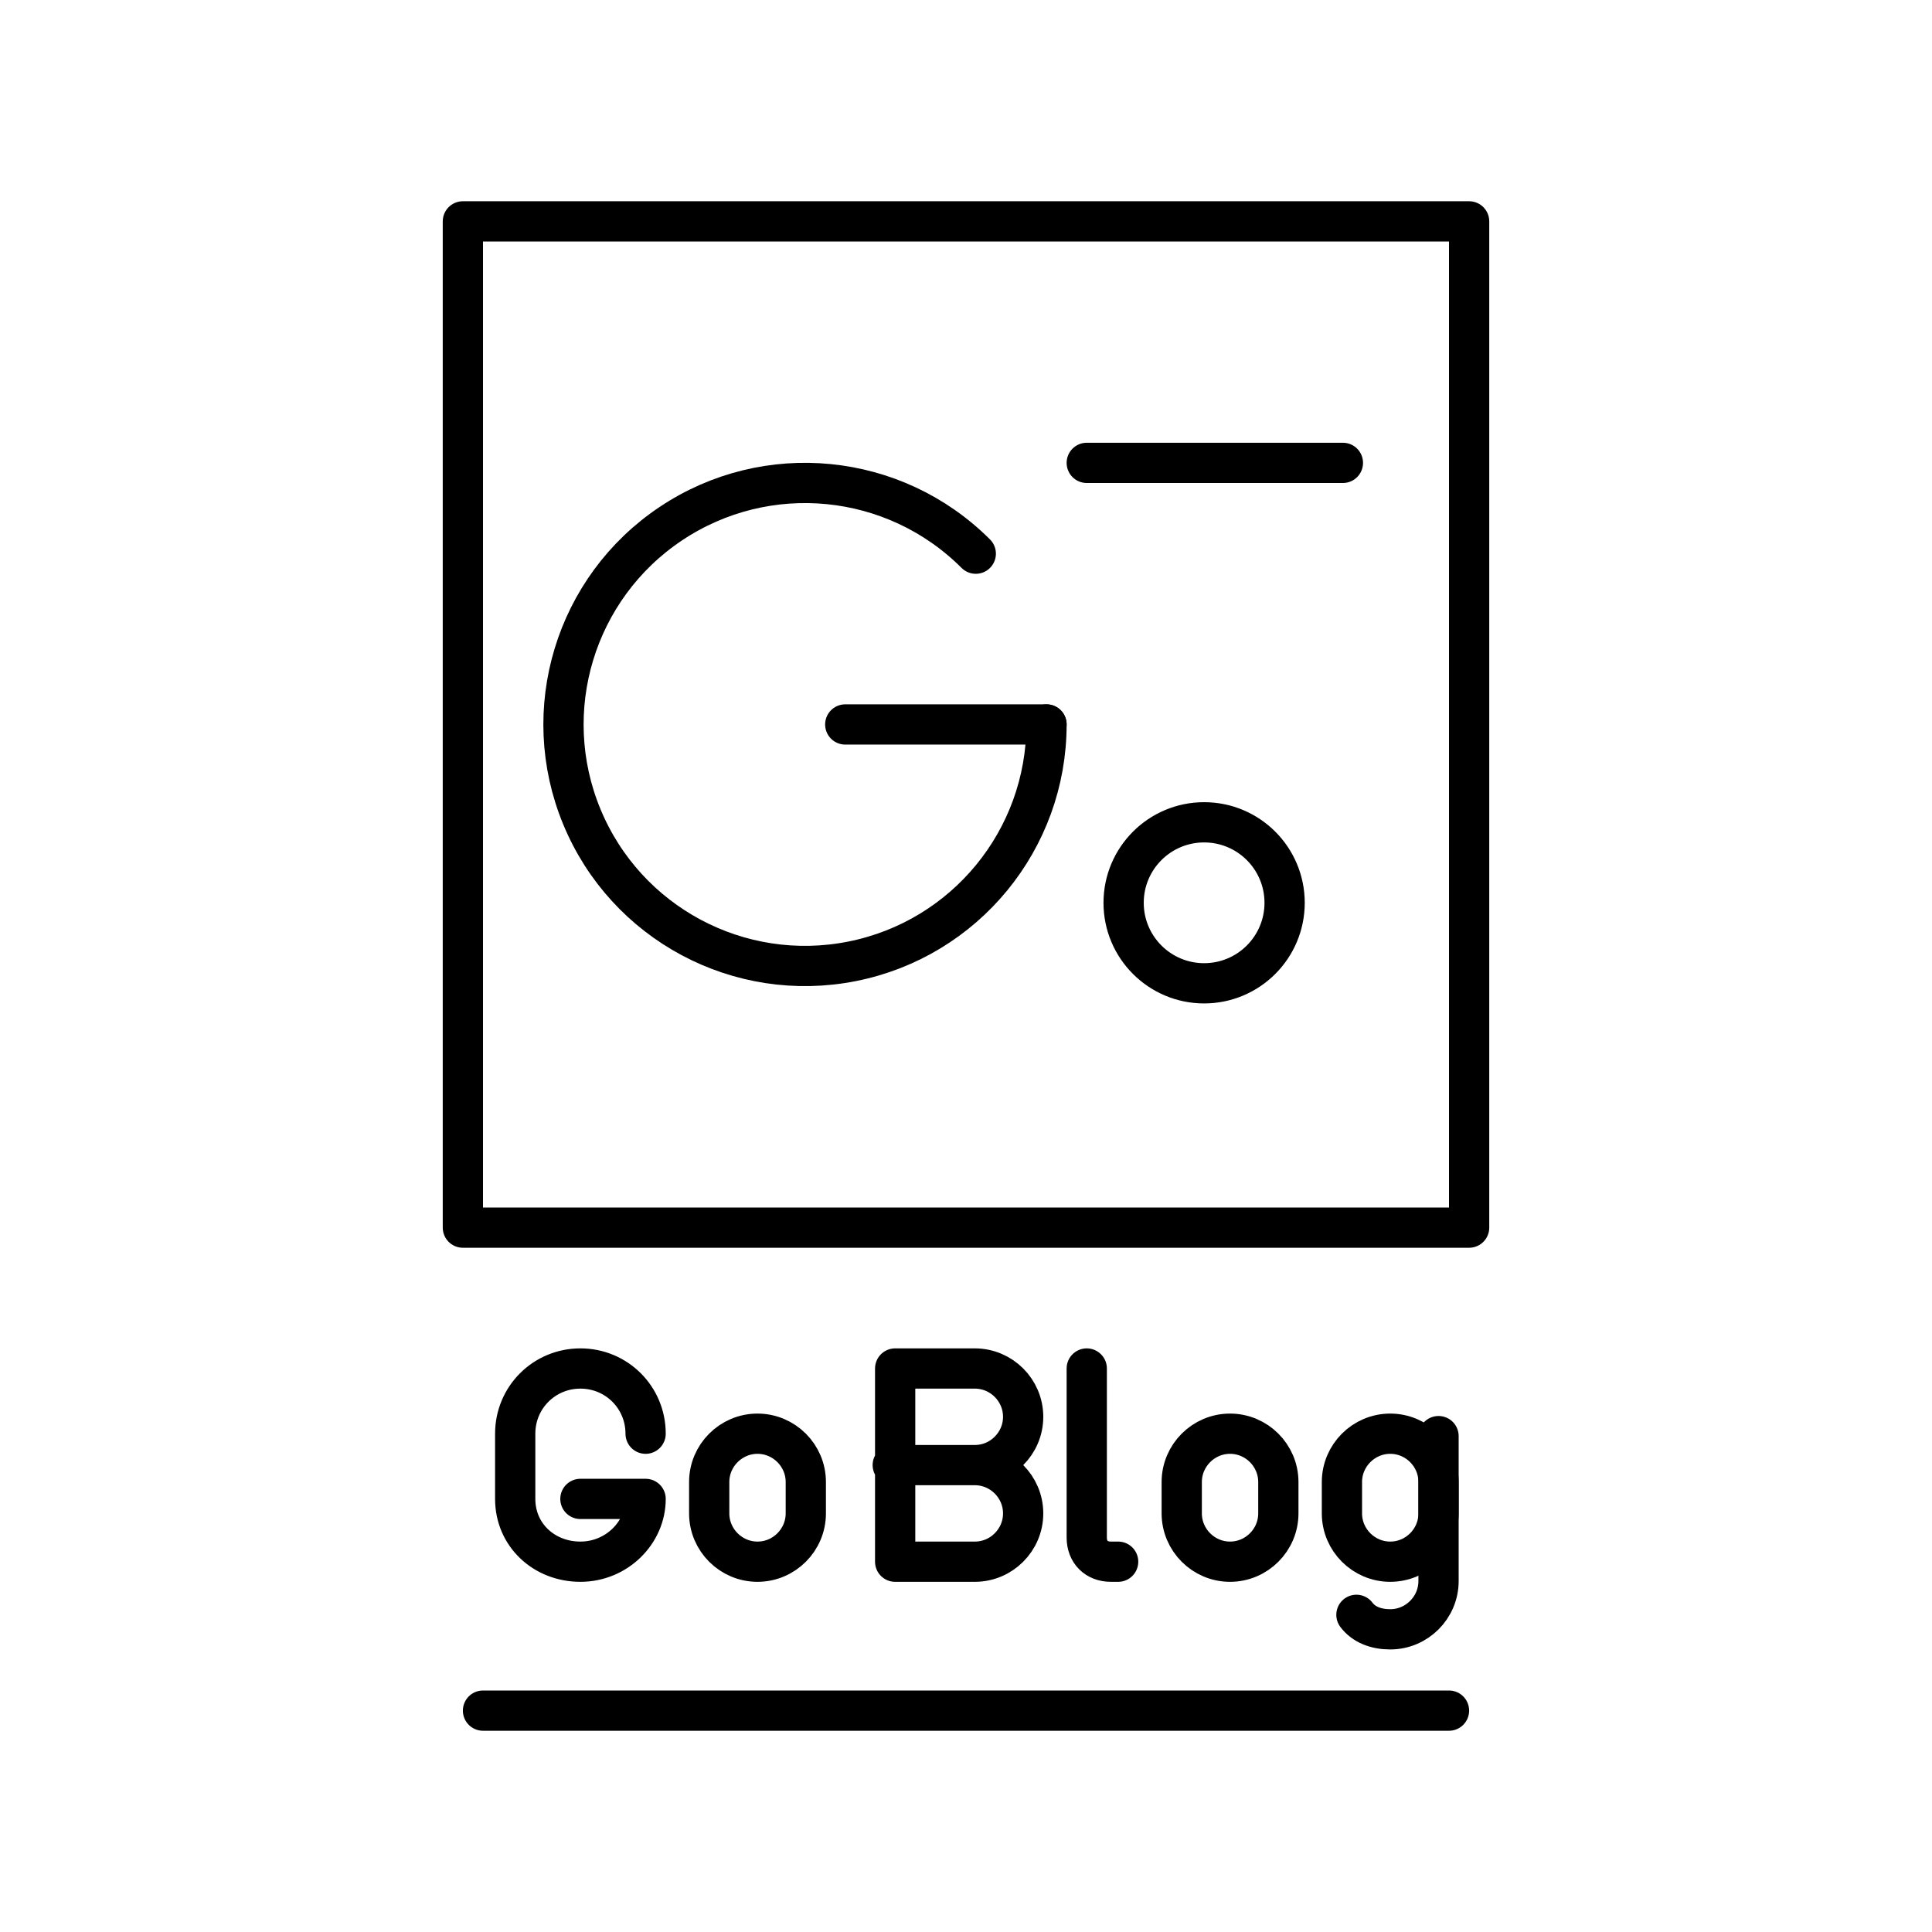
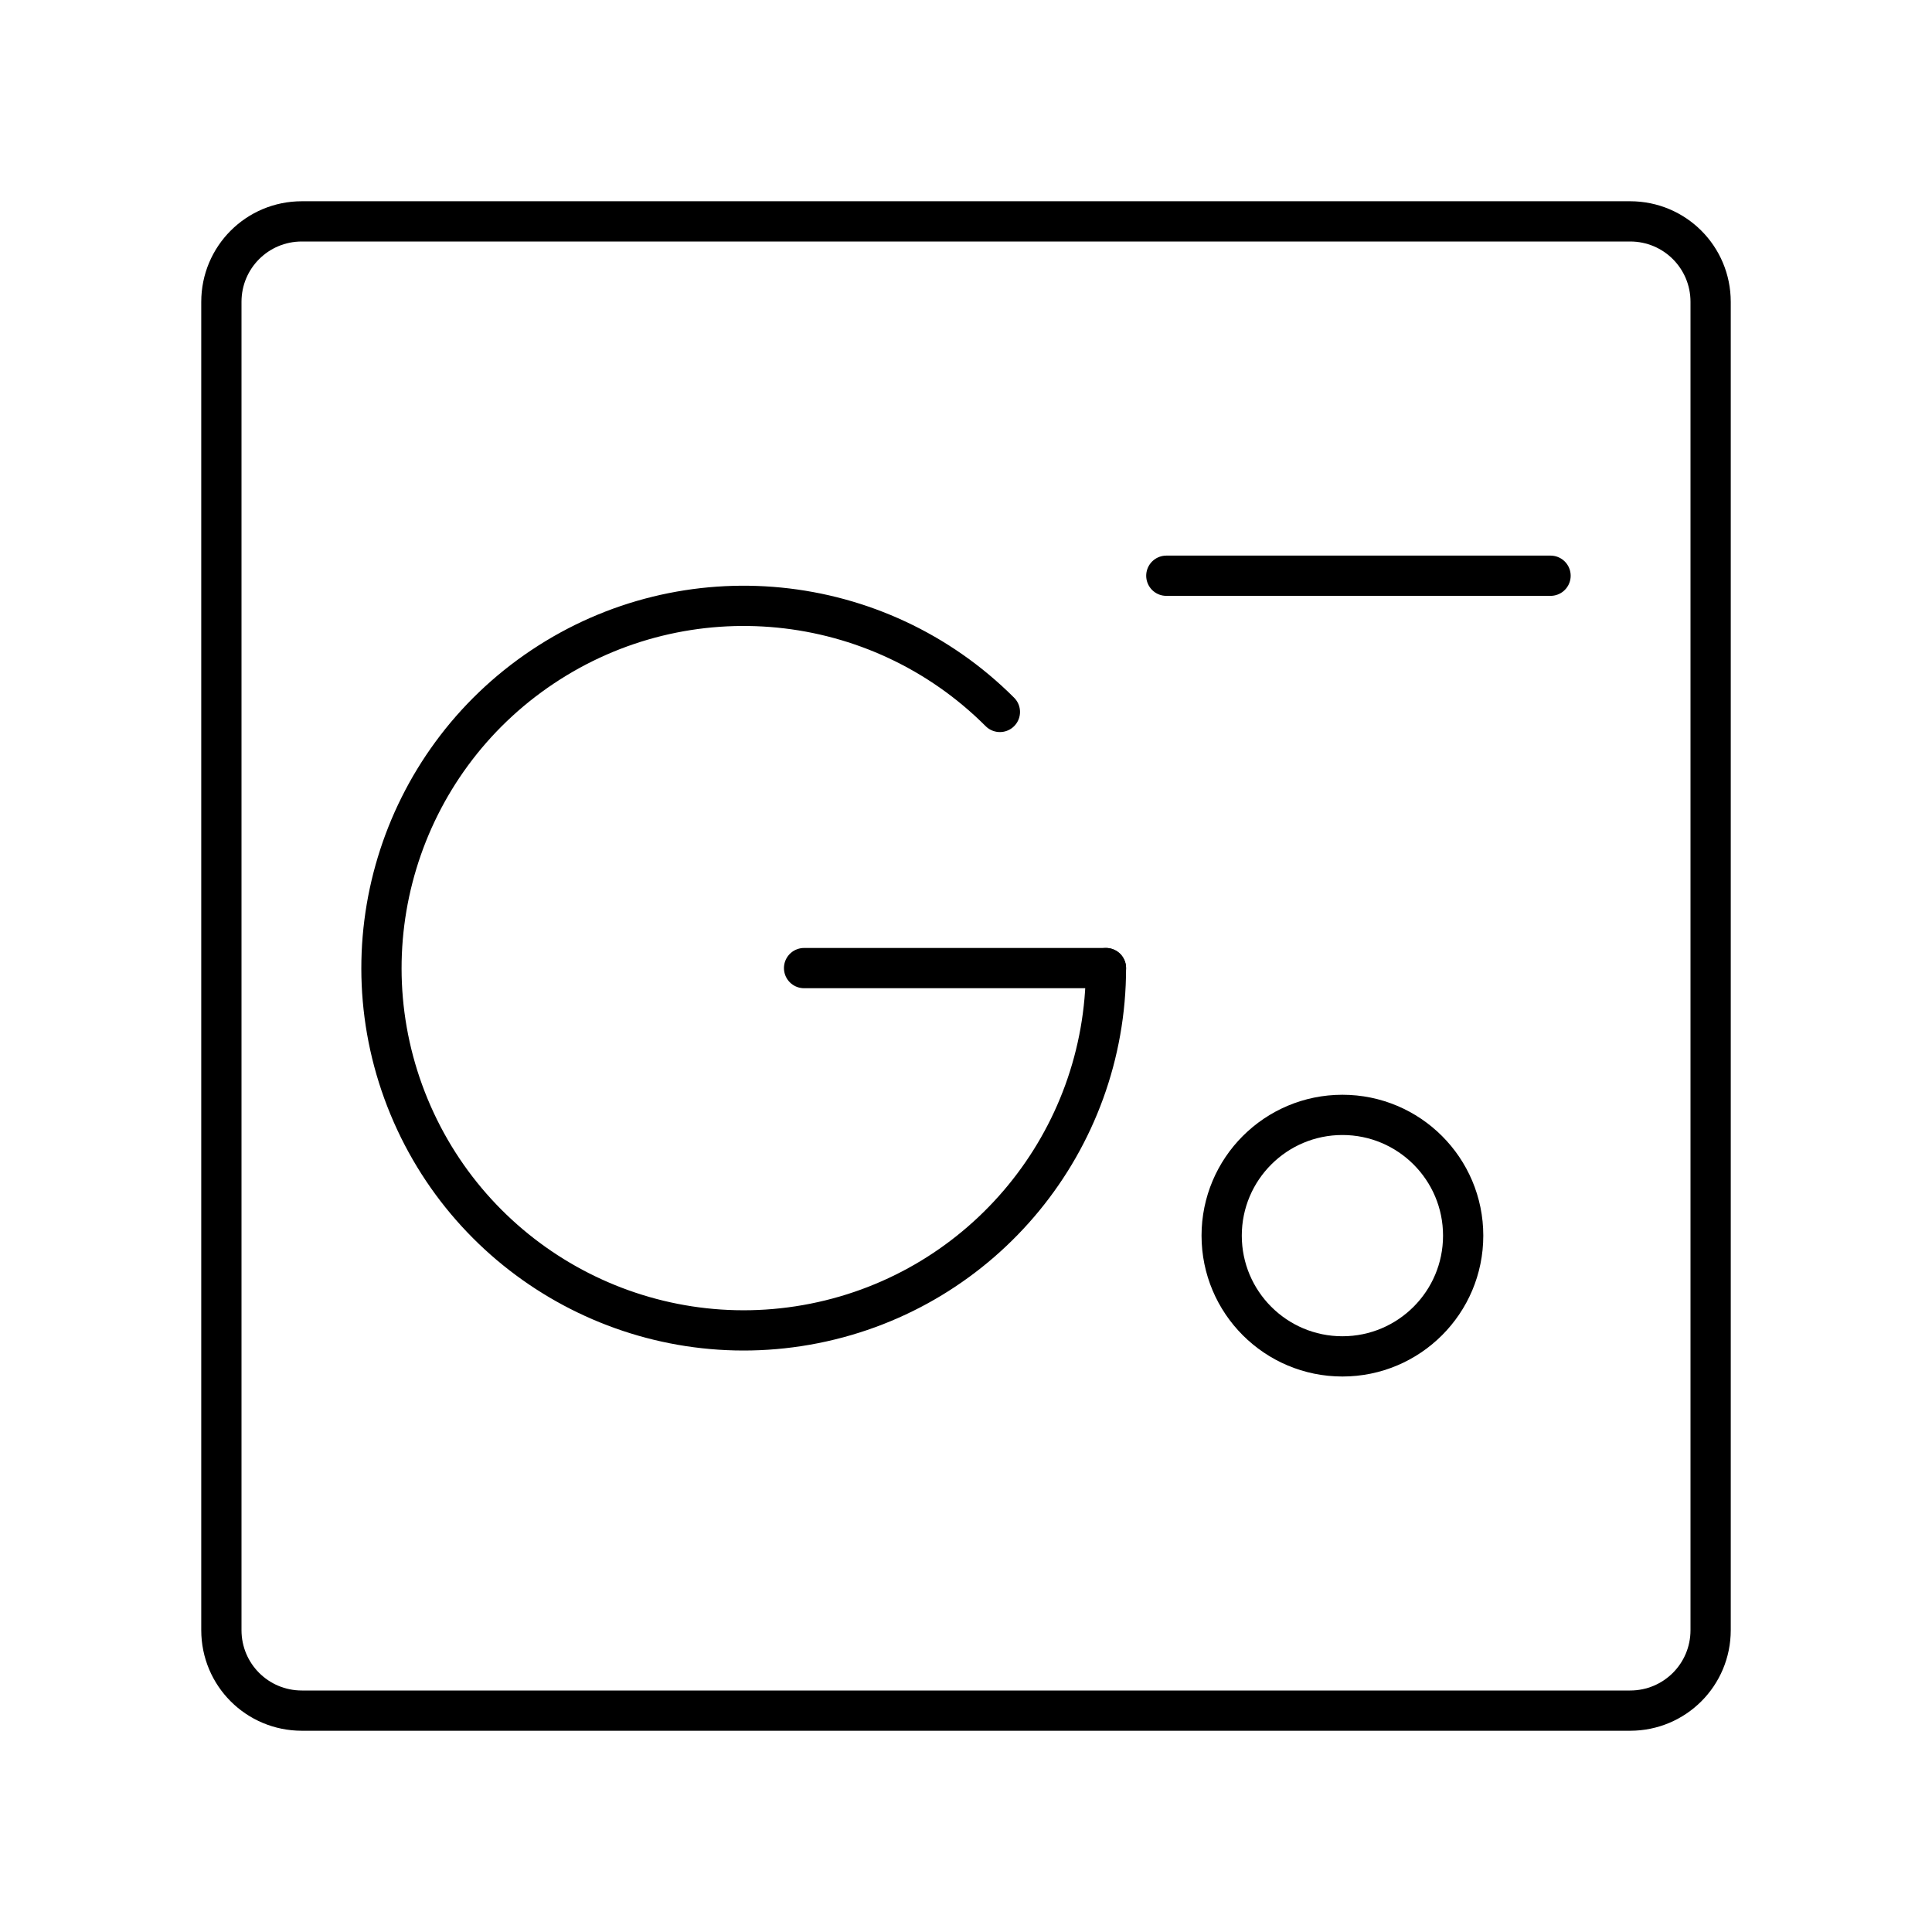
<svg xmlns="http://www.w3.org/2000/svg" viewBox="0 0 48 48">
-   <g fill="none" stroke="#000" stroke-linecap="round">
-     <g stroke-linejoin="round">
-       <path paint-order="stroke fill markers" d="M11.5 5.5h25v25h-25z" />
-       <path d="M26 17.999a6 6 0 01-4.83 5.885 6 6 0 01-6.713-3.589 6 6 0 012.21-7.285 6 6 0 017.576.746" paint-order="stroke fill markers" />
-       <path d="M26 17.999h-5M27 11.5h6.364" />
-       <circle cx="29.916" cy="22.43" r="2" paint-order="stroke fill markers" />
-     </g>
-     <g stroke-linejoin="round">
-       <g stroke-width="1">
-         <path class="prefix__cls-2" d="M35.74 35.68v3.6c0 .66-.54 1.2-1.2 1.2-.36 0-.66-.12-.84-.36" stroke-width="1" />
-         <path class="prefix__cls-2" d="M34.54 35.62c.66 0 1.2.54 1.2 1.2v.78c0 .66-.54 1.2-1.2 1.2s-1.2-.54-1.2-1.2v-.78c0-.66.54-1.2 1.2-1.2z" stroke-width="1" />
-       </g>
-       <g stroke-width="1">
-         <path class="prefix__cls-2" d="M24.22 36.4c.66 0 1.2.54 1.2 1.2s-.54 1.2-1.2 1.2h-1.98V34h1.98c.66 0 1.2.54 1.2 1.2s-.54 1.2-1.2 1.2zM24.22 36.4h-2.04" stroke-width="1" />
-       </g>
-       <path class="prefix__cls-2" d="M27 34v4.2c0 .36.24.6.6.6h.18M17.62 36.82c0-.66.54-1.2 1.2-1.2s1.2.54 1.2 1.2v.78c0 .66-.54 1.2-1.2 1.2s-1.2-.54-1.2-1.2zM29.36 36.82c0-.66.54-1.2 1.2-1.2s1.2.54 1.2 1.2v.78c0 .66-.54 1.2-1.2 1.2s-1.2-.54-1.2-1.2zM16.04 35.62c0-.9-.72-1.62-1.62-1.62s-1.62.72-1.62 1.62v1.62c0 .9.72 1.56 1.62 1.56s1.62-.72 1.62-1.56h-1.62" />
-     </g>
-     <path d="M12 42.5h24" />
+   <g fill="none" stroke="#000" stroke-linecap="round" stroke-linejoin="round">
+     <path d="M27.477 24.052a9 9 0 01-7.245 8.828 9 9 0 01-10.069-5.384 9 9 0 013.315-10.927 9 9 0 0111.364 1.119" paint-order="stroke fill markers" stroke-width="1" />
+     <path d="M27.477 24.052h-7.5m9-9.748h9.546" stroke-width="1" />
+     <path d="M36.352 30.699a3 3 0 01-3 3 3 3 0 01-3-3 3 3 0 013-3 3 3 0 013 3z" paint-order="stroke fill markers" stroke-width="1" />
  </g>
+   <path d="M7.5 5.5h33c1.108 0 2 .892 2 2v33c0 1.108-.892 2-2 2h-33c-1.108 0-2-.892-2-2v-33c0-1.108.892-2 2-2z" fill="none" stroke="#000" stroke-linecap="round" stroke-linejoin="round" paint-order="stroke fill markers" />
</svg>
